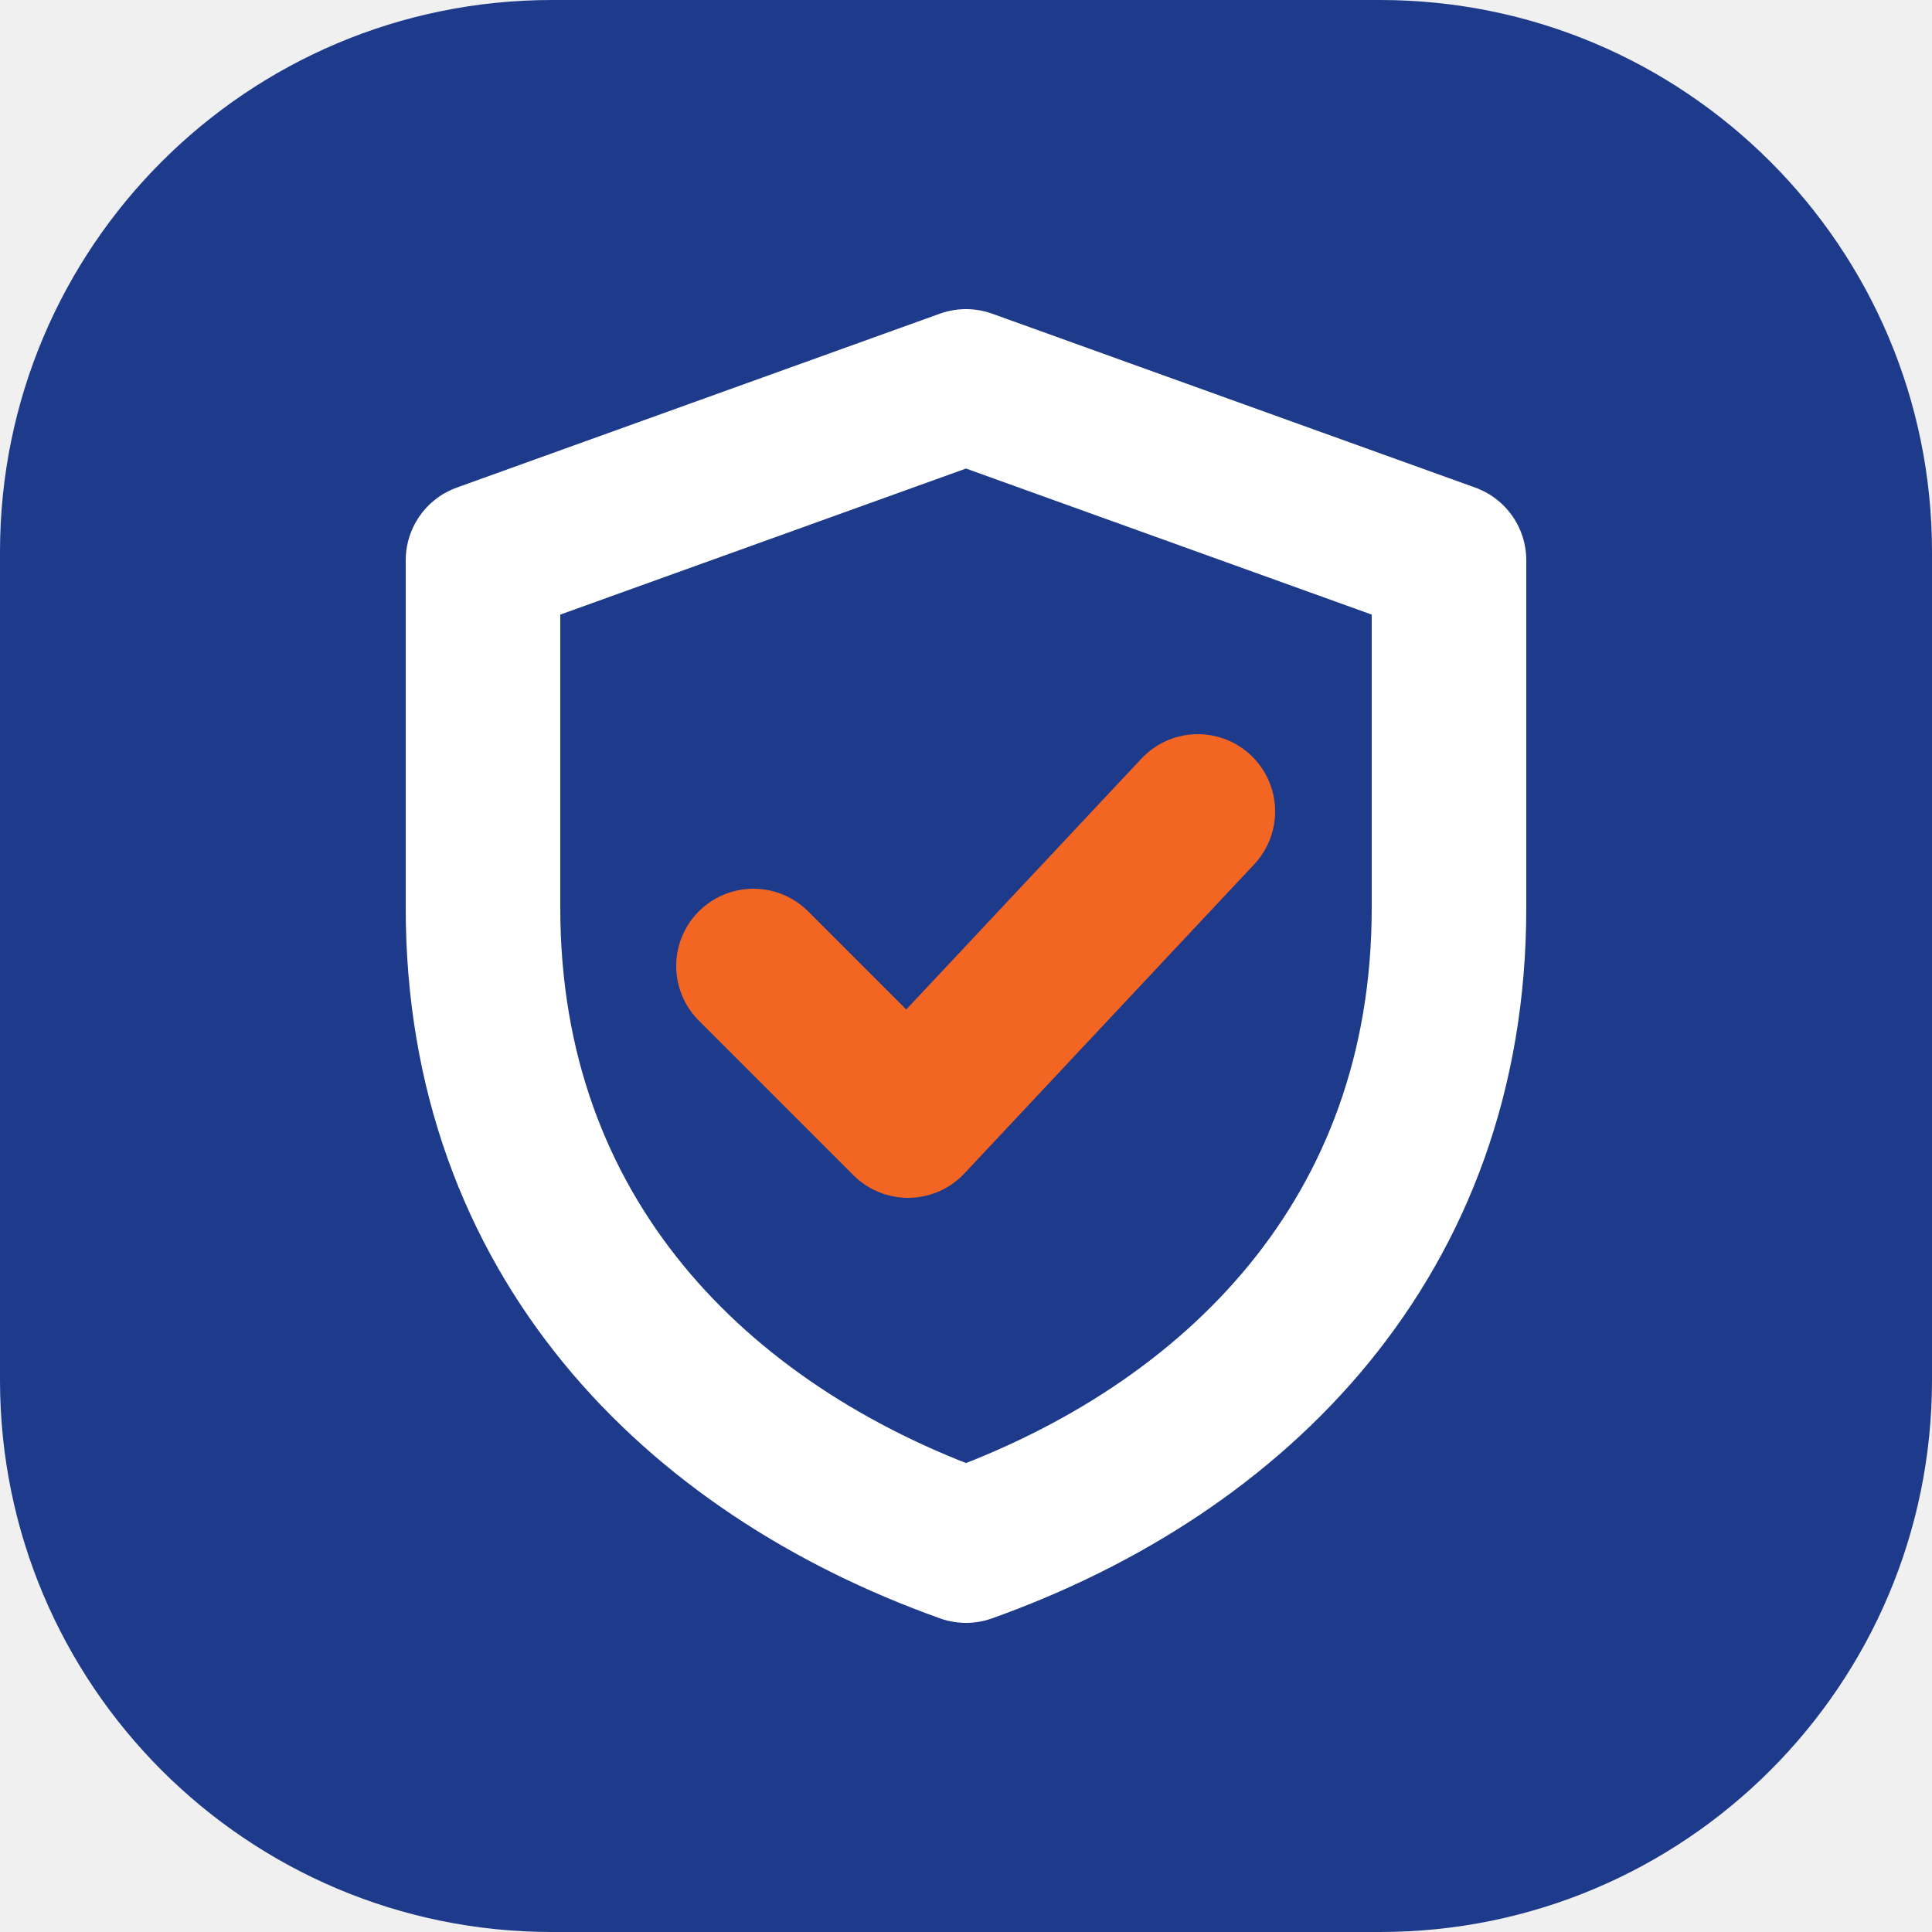
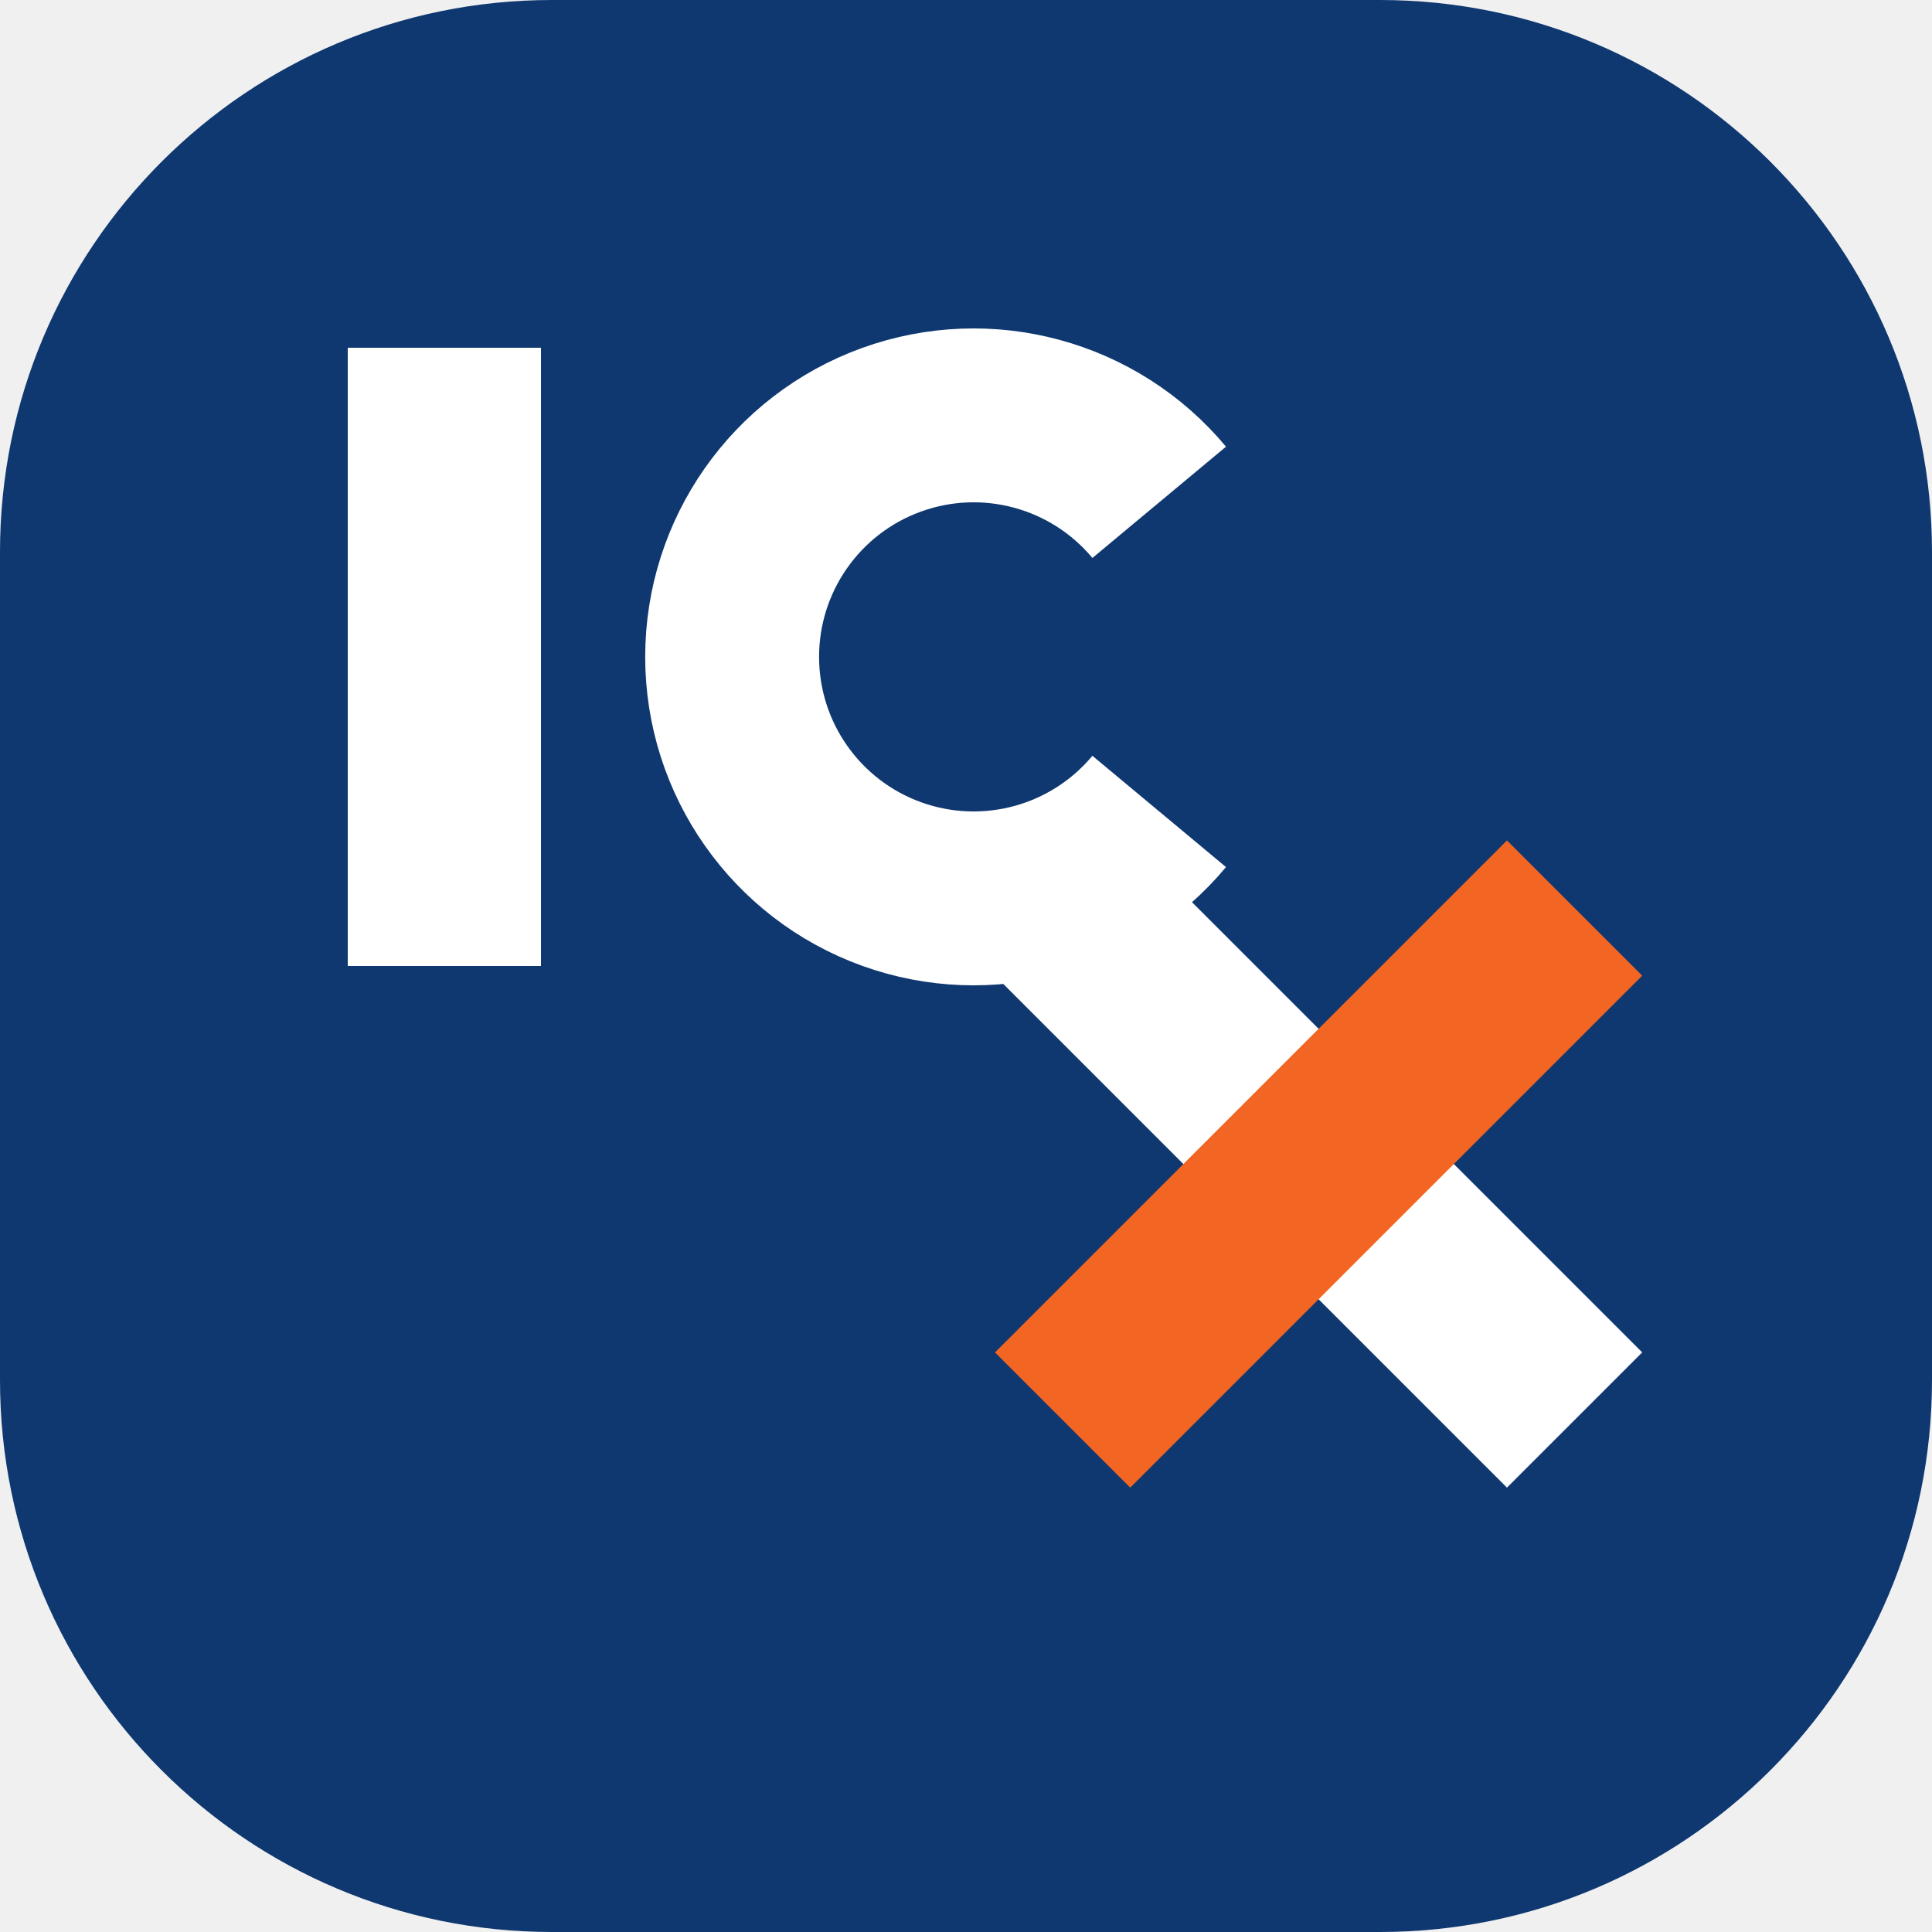
<svg xmlns="http://www.w3.org/2000/svg" width="100" height="100" viewBox="0 0 100 100" fill="none" role="img" aria-labelledby="forcex-india-compliance-title">
-   <rect width="100" height="100" rx="28.57" fill="#1E3A8A" />
-   <path d="M50 20l25 9v18c0 17-11 28-25 33-14-5-25-16-25-33V29l25-9Z" stroke="#FFFFFF" stroke-width="8" stroke-linecap="round" stroke-linejoin="round" fill="none" />
-   <path d="M39 50l8 8 15-16" stroke="#F26522" stroke-width="8" stroke-linecap="round" stroke-linejoin="round" fill="none" />
+   <rect width="100" height="100" rx="28.57" fill="#0F3870" />
+   <rect x="18" y="18" width="10" height="32" fill="#FFFFFF" />
+   <path d="M60 26A12.5 12.5 0 1 0 60 42" stroke="#FFFFFF" stroke-width="9" fill="none" />
+   <path d="M51.5 50.5 58.5 43.5 85 70 78 77 51.5 50.5Z" fill="#FFFFFF" />
+   <path d="M78 43.5 85 50.5 58.5 77 51.5 70 78 43.5Z" fill="#F26522" />
</svg>
